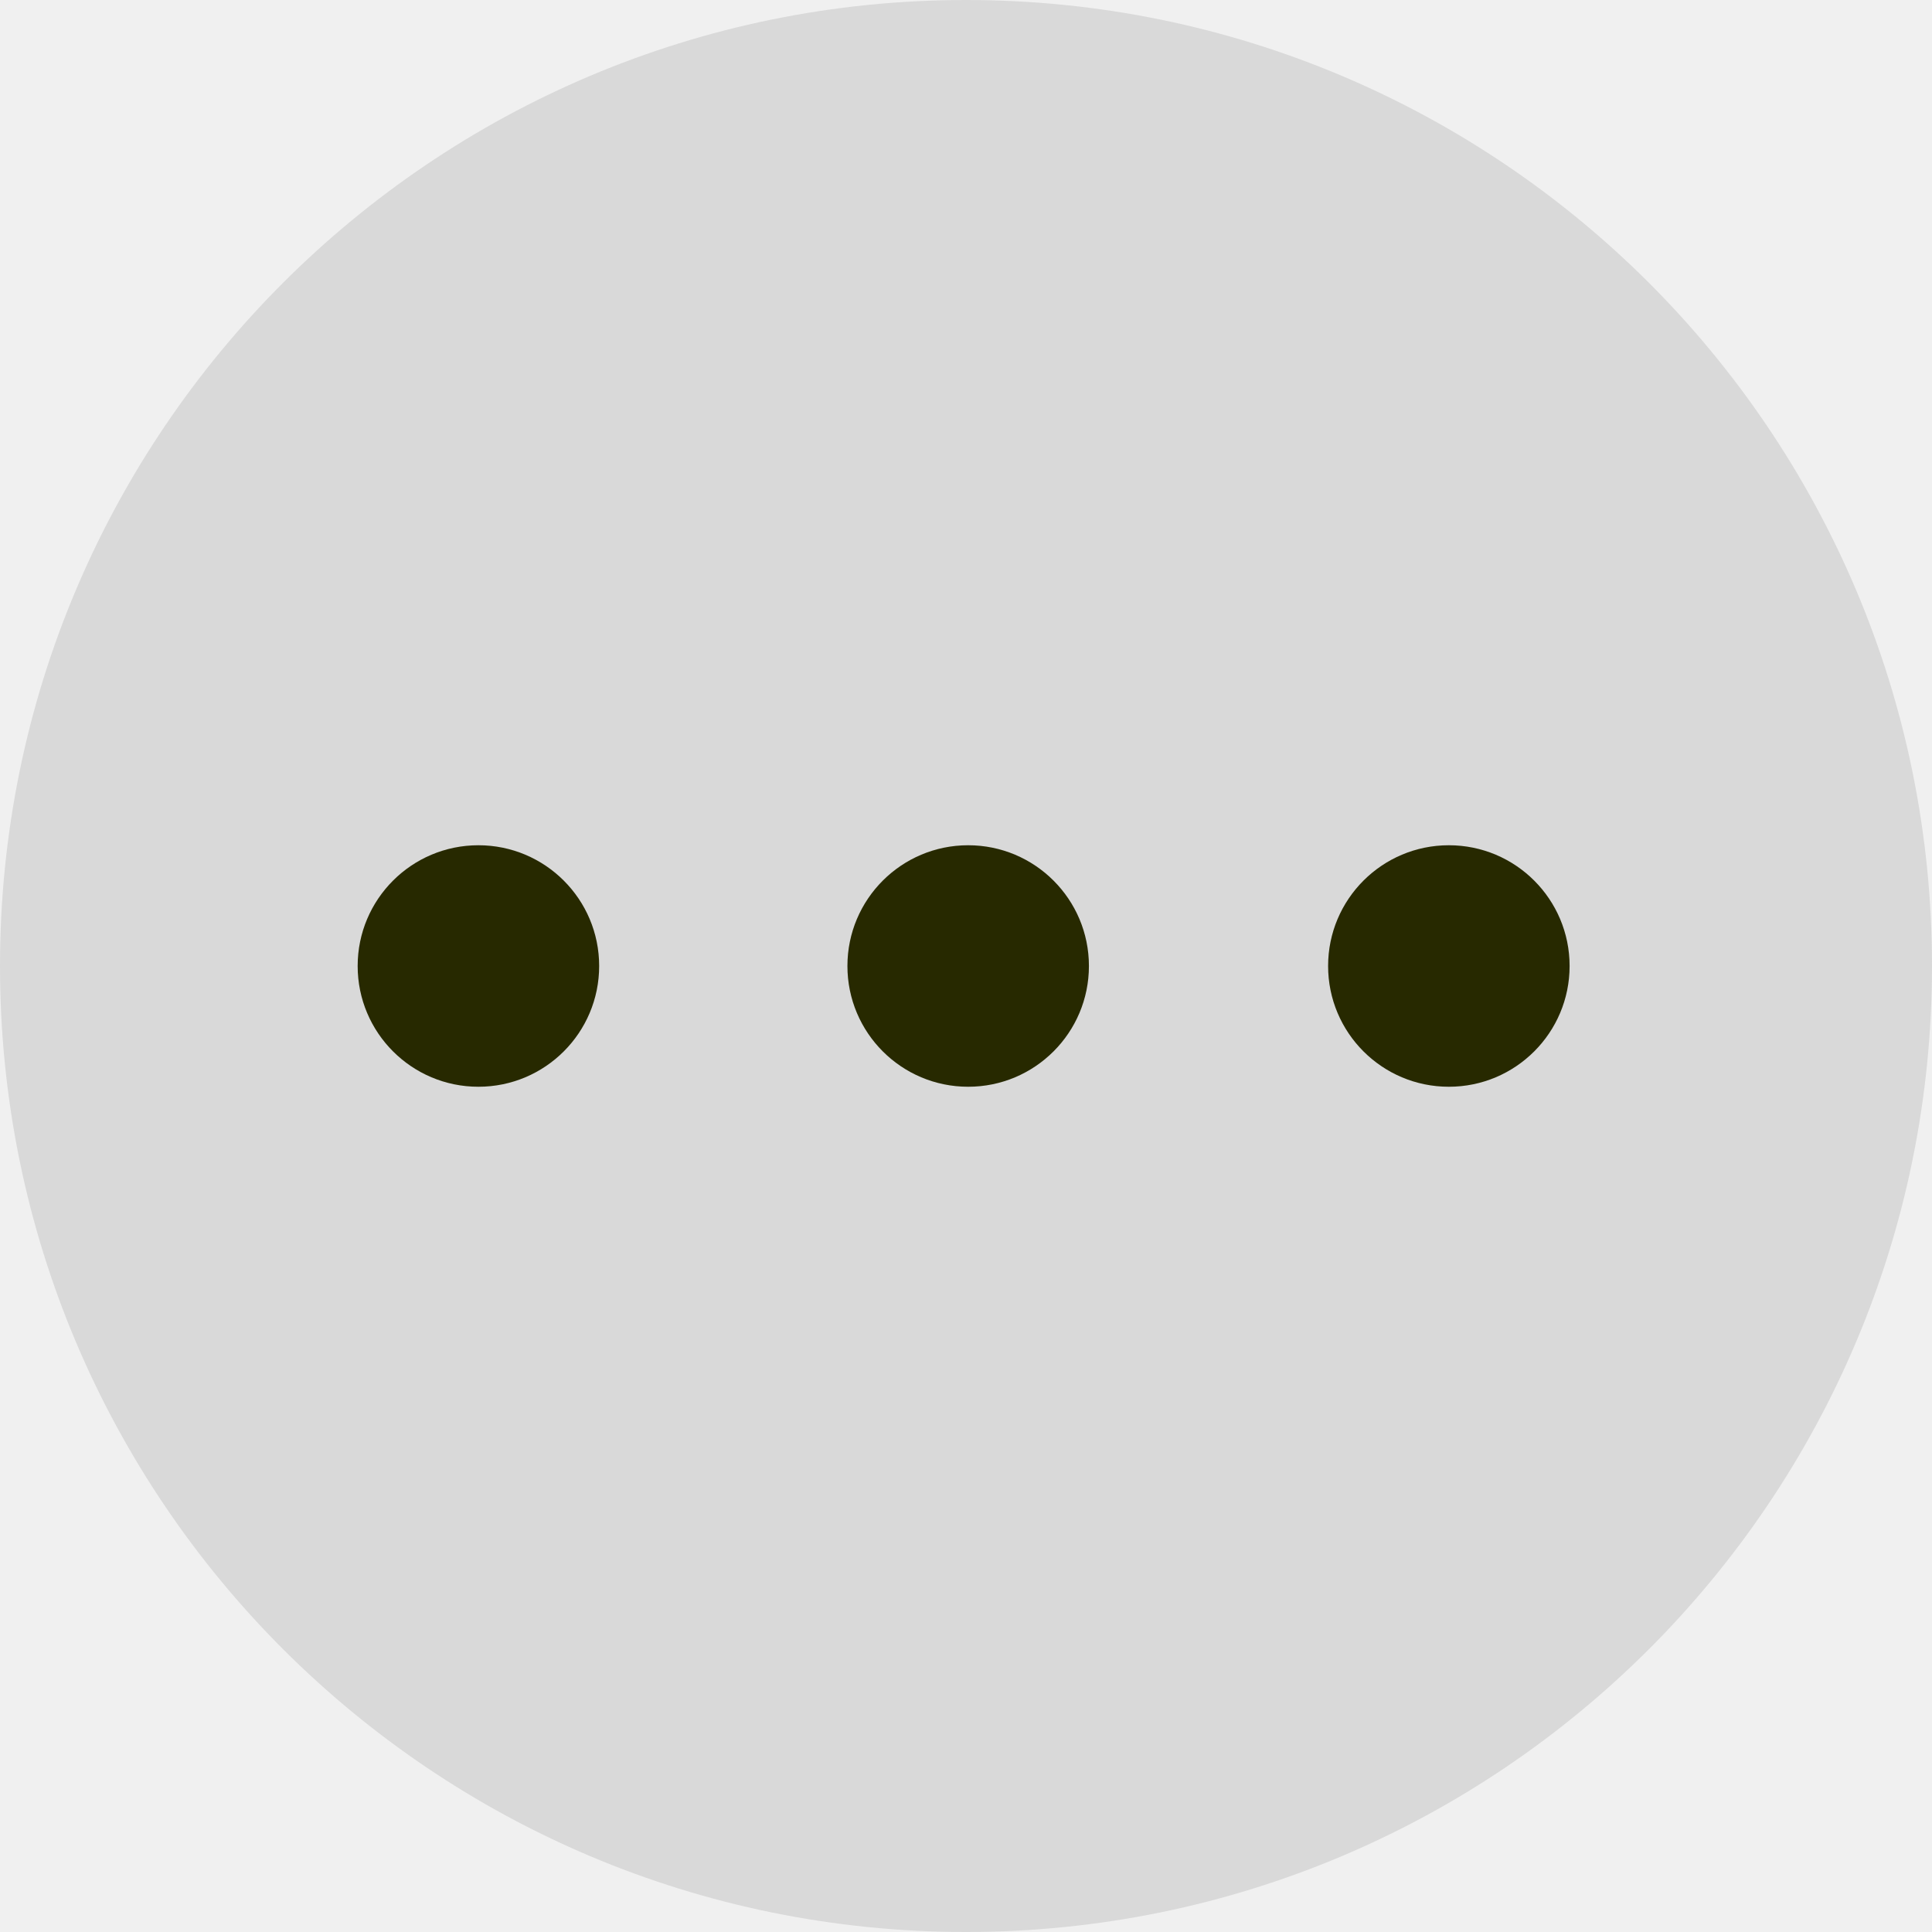
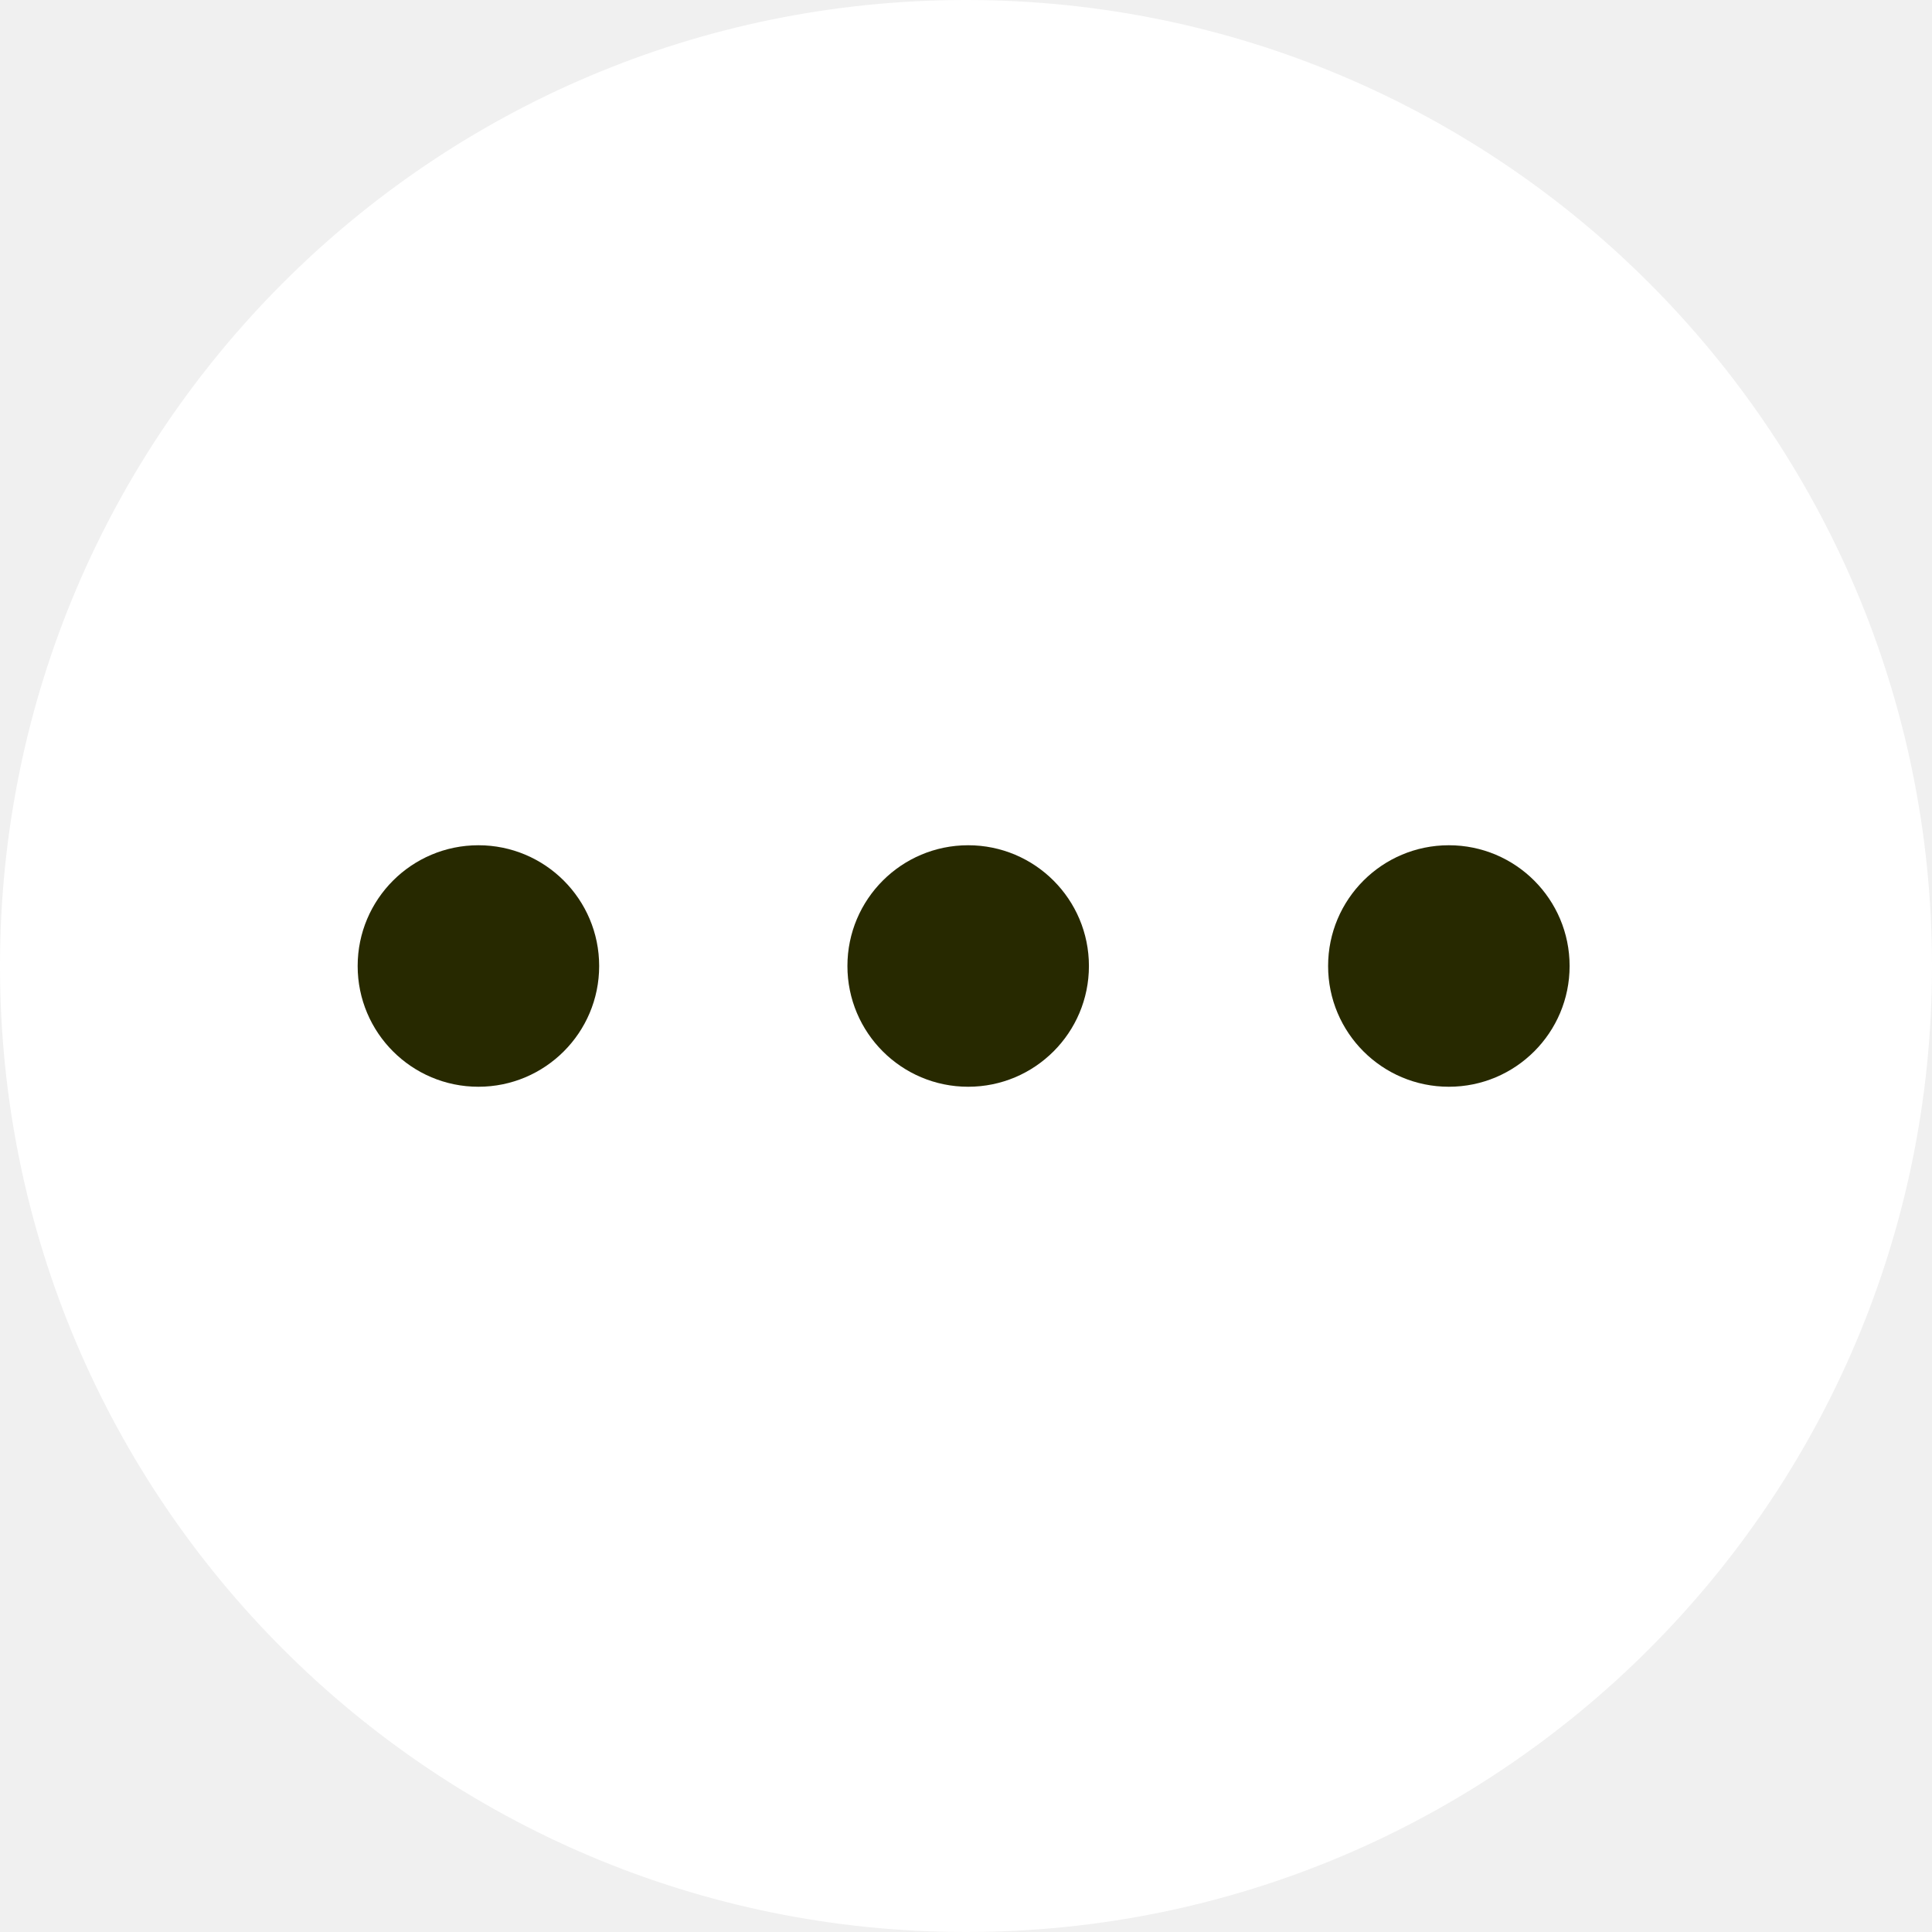
<svg xmlns="http://www.w3.org/2000/svg" width="40mm" height="40mm" viewBox="0 0 40 40" version="1.1" id="svg5">
  <defs id="defs2" />
  <g id="layer1" transform="translate(-65.57113,-101.9724)">
    <g id="g3961" transform="translate(-19.42887,-26.52758)">
-       <circle style="fill:#d9d9d9;fill-opacity:1;stroke-width:1;stroke:none;stroke-opacity:0.085;stroke-miterlimit:4;stroke-dasharray:none" id="path848" cx="105" cy="148.5" r="20" />
+       <circle style="fill:#ffffff;fill-opacity:1;stroke:none;stroke-width:1;stroke-miterlimit:4;stroke-dasharray:none;stroke-opacity:0.085" id="path848" cx="105" cy="148.5" r="20" />
      <circle style="fill:#272900;fill-opacity:1;stroke-width:2.434" id="path4249" cx="94.905" cy="148.5" r="2.5" />
      <circle style="fill:#272900;fill-opacity:1;stroke-width:2.434" id="path4249-5" cx="105.045" cy="148.5" r="2.5" />
      <circle style="fill:#272900;fill-opacity:1;stroke-width:2.434" id="path4249-5-9" cx="114.997" cy="148.5" r="2.5" />
    </g>
  </g>
</svg>
